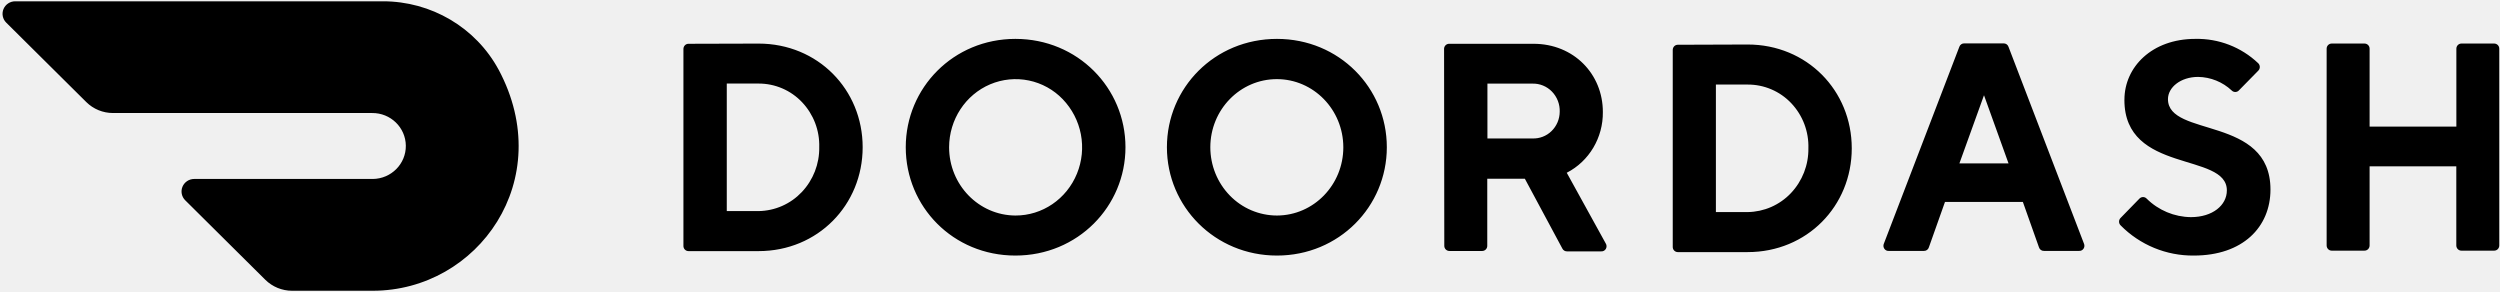
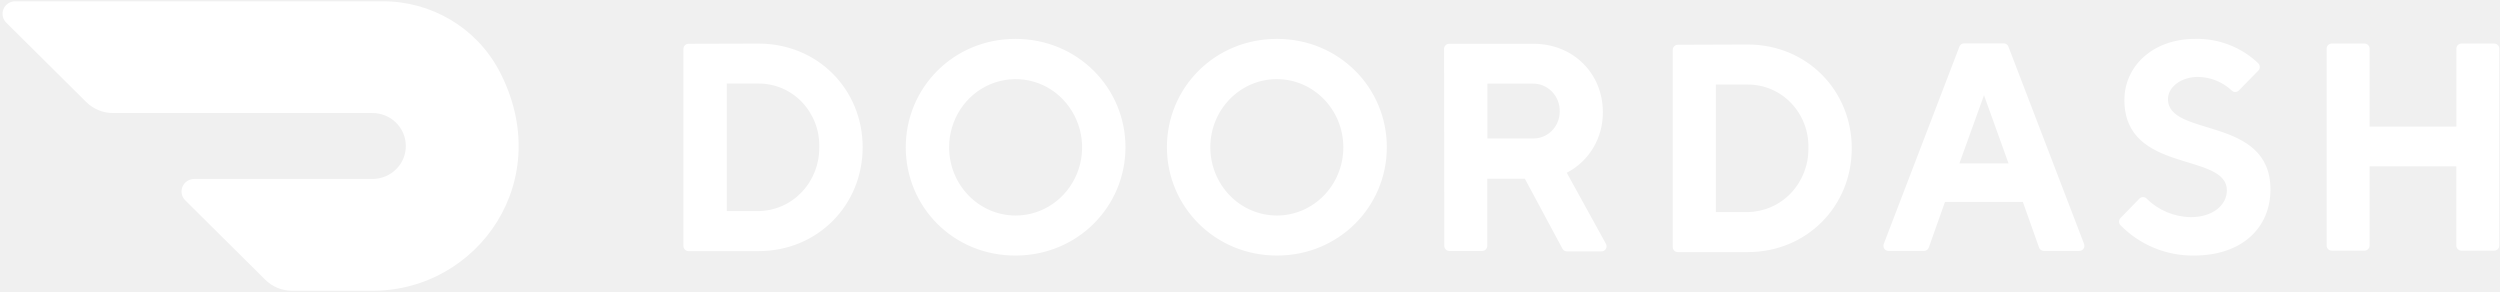
<svg xmlns="http://www.w3.org/2000/svg" width="2501" height="292" viewBox="0 0 2501 292" fill="none">
  <g clip-path="url(#clip0)">
-     <path d="M727.07 83.604V211.169H758.876C766.993 211.049 775.003 209.301 782.433 206.031C789.863 202.76 796.562 198.032 802.133 192.128C813.567 180.022 819.823 163.931 819.569 147.281C819.811 139.011 818.417 130.774 815.467 123.045C812.516 115.315 808.068 108.245 802.376 102.24C796.782 96.327 790.037 91.621 782.556 88.413C775.074 85.206 767.016 83.563 758.876 83.587H727.086L727.07 83.604ZM758.876 43.607C818.158 43.607 863.004 89.54 863.004 147.281C863.004 205.022 818.158 251.215 758.876 251.215H688.727C688.058 251.206 687.397 251.066 686.783 250.802C686.168 250.539 685.611 250.156 685.145 249.677C684.678 249.198 684.31 248.632 684.062 248.011C683.814 247.39 683.69 246.726 683.699 246.057V48.975C683.699 46.121 685.953 43.801 688.727 43.801L758.876 43.607ZM1015.81 215.613C1042.73 215.694 1067.04 199.134 1077.41 173.654C1082.49 161.204 1083.84 147.549 1081.31 134.344C1078.79 121.139 1072.48 108.95 1063.17 99.255C1054.02 89.72 1042.19 83.185 1029.24 80.515C1016.3 77.845 1002.85 79.165 990.667 84.301C965.786 94.811 949.535 119.676 949.486 147.281C949.486 184.91 979.135 215.435 1015.82 215.613H1015.81ZM1015.82 38.903C1078.22 38.903 1125.92 88.08 1125.92 147.281C1125.92 206.482 1078.22 255.659 1015.81 255.659C953.411 255.659 906.115 206.725 906.115 147.281C906.115 87.837 953.817 38.903 1015.81 38.903H1015.82ZM1277.49 215.613C1314.2 215.516 1343.89 184.959 1343.86 147.33C1343.81 109.668 1314.05 79.176 1277.36 79.159C1240.64 79.159 1210.86 109.636 1210.81 147.281C1210.81 165.414 1217.84 182.801 1230.34 195.615C1236.46 201.929 1243.79 206.953 1251.88 210.388C1259.98 213.823 1268.68 215.599 1277.47 215.613H1277.49ZM1277.47 38.903C1339.68 38.903 1387.38 87.837 1387.38 147.281C1387.38 206.725 1339.48 255.659 1277.47 255.659C1215.48 255.659 1167.38 206.725 1167.38 147.281C1167.38 87.837 1215.08 38.903 1277.47 38.903ZM1532.87 83.604H1488.02V138.506H1532.87C1536.41 138.663 1539.95 138.092 1543.26 136.829C1546.57 135.565 1549.59 133.635 1552.13 131.159C1557.32 126.131 1560.28 119.156 1560.34 111.825C1560.47 108.106 1559.85 104.399 1558.51 100.926C1557.17 97.453 1555.15 94.286 1552.56 91.616C1550.01 88.988 1546.94 86.922 1543.55 85.55C1540.16 84.179 1536.52 83.532 1532.87 83.652V83.604ZM1444.63 48.975C1444.63 46.121 1446.9 43.801 1449.68 43.801H1534.11C1574.37 43.801 1603.5 74.05 1603.5 112.036C1603.81 137.728 1589.78 161.327 1567.38 172.826L1606.32 243.429C1606.86 244.241 1607.16 245.186 1607.2 246.159C1607.23 247.133 1607 248.097 1606.52 248.944C1606.05 249.778 1605.35 250.46 1604.5 250.909C1603.66 251.357 1602.7 251.554 1601.75 251.474H1567.57C1566.63 251.488 1565.69 251.233 1564.89 250.739C1564.08 250.246 1563.42 249.533 1563 248.685L1525.47 178.811H1487.86V245.895C1487.87 246.565 1487.75 247.231 1487.5 247.854C1487.25 248.477 1486.88 249.045 1486.42 249.526C1485.95 250.006 1485.39 250.39 1484.78 250.655C1484.16 250.92 1483.5 251.06 1482.83 251.069H1449.9C1449.23 251.06 1448.57 250.92 1447.95 250.655C1447.34 250.39 1446.78 250.006 1446.31 249.526C1445.85 249.045 1445.48 248.477 1445.23 247.854C1444.99 247.231 1444.86 246.565 1444.87 245.895L1444.65 48.991L1444.63 48.975ZM1716.58 84.577V212.158H1748.37C1756.49 212.048 1764.5 210.312 1771.93 207.053C1779.36 203.793 1786.07 199.077 1791.65 193.182C1803.09 181.091 1809.35 165.011 1809.11 148.368C1809.37 140.087 1807.99 131.838 1805.05 124.094C1802.11 116.349 1797.66 109.264 1791.97 103.245C1786.37 97.322 1779.61 92.611 1772.11 89.403C1764.62 86.195 1756.54 84.558 1748.39 84.593L1716.58 84.577ZM1748.37 44.531C1807.65 44.531 1852.5 90.513 1852.5 148.368C1852.5 206.222 1807.65 252.204 1748.37 252.204H1678.43C1677.76 252.196 1677.1 252.055 1676.49 251.79C1675.87 251.525 1675.31 251.142 1674.85 250.661C1674.38 250.18 1674.01 249.612 1673.76 248.989C1673.52 248.366 1673.4 247.7 1673.41 247.03V49.965C1673.41 47.094 1675.66 44.774 1678.43 44.774L1748.39 44.531H1748.37ZM1984.79 95.265L1960.18 163.484H2009.34L1984.79 95.265ZM1945.75 202.038L1929.64 247.452C1929.32 248.52 1928.65 249.451 1927.74 250.097C1926.83 250.743 1925.73 251.068 1924.61 251.02H1889.68C1888.79 251.103 1887.89 250.945 1887.08 250.563C1886.27 250.18 1885.58 249.588 1885.09 248.847C1884.57 248.097 1884.27 247.229 1884.19 246.325C1884.11 245.422 1884.27 244.514 1884.65 243.689L1960.13 46.802C1960.48 45.764 1961.17 44.869 1962.07 44.254C1962.98 43.639 1964.07 43.338 1965.16 43.396H2004.25C2005.35 43.334 2006.43 43.634 2007.35 44.249C2008.26 44.864 2008.94 45.761 2009.29 46.802L2084.78 243.689C2085.15 244.515 2085.31 245.424 2085.23 246.327C2085.15 247.231 2084.84 248.099 2084.32 248.847C2083.82 249.585 2083.13 250.174 2082.32 250.553C2081.52 250.933 2080.62 251.089 2079.73 251.004H2044.81C2043.7 251.052 2042.6 250.727 2041.69 250.081C2040.78 249.435 2040.11 248.504 2039.79 247.436L2023.68 202.021H1945.75V202.038ZM2125.28 99.693C2125.28 67.092 2152.75 38.903 2196.14 38.903C2219.5 38.381 2242.13 47.121 2259.07 63.216C2259.59 63.704 2260 64.292 2260.28 64.945C2260.56 65.597 2260.71 66.301 2260.71 67.011C2260.71 67.722 2260.56 68.425 2260.28 69.077C2260 69.73 2259.59 70.318 2259.07 70.806L2239.72 90.513C2239.26 90.992 2238.7 91.373 2238.09 91.632C2237.48 91.892 2236.82 92.026 2236.15 92.026C2235.49 92.026 2234.83 91.892 2234.22 91.632C2233.6 91.373 2233.05 90.992 2232.59 90.513C2223.47 81.971 2211.5 77.131 2199.01 76.937C2181.66 76.937 2168.83 87.269 2168.83 99.19C2168.83 137.728 2271.38 115.491 2271.38 189.646C2271.33 227.226 2243.65 255.659 2194.7 255.659C2181.1 255.798 2167.62 253.202 2155.05 248.025C2142.48 242.848 2131.08 235.195 2121.53 225.523C2121.02 225.035 2120.6 224.447 2120.32 223.794C2120.04 223.142 2119.9 222.438 2119.9 221.728C2119.9 221.017 2120.04 220.314 2120.32 219.662C2120.6 219.009 2121.02 218.421 2121.53 217.933L2140.25 198.729C2140.71 198.227 2141.28 197.826 2141.91 197.552C2142.54 197.278 2143.21 197.137 2143.9 197.137C2144.58 197.137 2145.26 197.278 2145.89 197.552C2146.52 197.826 2147.08 198.227 2147.55 198.729C2159.33 210.405 2175.19 217.037 2191.78 217.219C2213.46 217.219 2227.75 205.346 2227.75 190.473C2227.75 151.92 2125.25 174.173 2125.25 100.001L2125.28 99.693ZM2457.35 48.716V126.634H2370.55V48.716C2370.56 48.047 2370.43 47.383 2370.19 46.762C2369.94 46.141 2369.57 45.574 2369.1 45.095C2368.64 44.616 2368.08 44.234 2367.46 43.97C2366.85 43.706 2366.19 43.566 2365.52 43.558H2332.59C2331.93 43.566 2331.27 43.706 2330.65 43.97C2330.04 44.234 2329.48 44.616 2329.01 45.095C2328.55 45.574 2328.18 46.141 2327.93 46.762C2327.68 47.383 2327.56 48.047 2327.57 48.716V245.57C2327.57 248.425 2329.84 250.744 2332.59 250.744H2365.52C2368.28 250.744 2370.55 248.425 2370.55 245.57V166.42H2457.29V245.57C2457.29 248.425 2459.56 250.744 2462.32 250.744H2495.24C2498.02 250.744 2500.27 248.425 2500.27 245.57V48.716C2500.28 48.047 2500.16 47.383 2499.91 46.762C2499.66 46.141 2499.29 45.574 2498.82 45.095C2498.36 44.616 2497.8 44.234 2497.19 43.97C2496.57 43.706 2495.91 43.566 2495.24 43.558H2462.32C2460.98 43.592 2459.71 44.152 2458.78 45.118C2457.85 46.083 2457.34 47.376 2457.35 48.716V48.716ZM498.879 69.833C476.042 27.501 431.358 1.144 382.764 1.306H15.103C12.62 1.316 10.195 2.057 8.13 3.436C6.065 4.814 4.451 6.77 3.49 9.059C2.543 11.334 2.296 13.839 2.782 16.255C3.267 18.671 4.463 20.887 6.215 22.619L86.306 102.094C93.378 109.133 103.012 113.074 113.036 113.074H372.222C390.696 112.88 405.796 127.509 405.991 145.724C406.185 163.938 391.377 178.86 372.903 179.038H194.214C191.729 179.039 189.3 179.772 187.229 181.145C185.158 182.518 183.537 184.471 182.568 186.759C181.612 189.036 181.359 191.547 181.842 193.97C182.324 196.392 183.521 198.614 185.277 200.351L265.417 279.891C272.533 286.926 282.14 290.867 292.147 290.855H372.968C478.118 290.855 557.626 179.914 498.879 69.785" fill="black" />
+     <path d="M727.07 83.604V211.169H758.876C766.993 211.049 775.003 209.301 782.433 206.031C789.863 202.76 796.562 198.032 802.133 192.128C813.567 180.022 819.823 163.931 819.569 147.281C819.811 139.011 818.417 130.774 815.467 123.045C812.516 115.315 808.068 108.245 802.376 102.24C796.782 96.327 790.037 91.621 782.556 88.413C775.074 85.206 767.016 83.563 758.876 83.587H727.086L727.07 83.604ZM758.876 43.607C818.158 43.607 863.004 89.54 863.004 147.281C863.004 205.022 818.158 251.215 758.876 251.215H688.727C688.058 251.206 687.397 251.066 686.783 250.802C686.168 250.539 685.611 250.156 685.145 249.677C684.678 249.198 684.31 248.632 684.062 248.011C683.814 247.39 683.69 246.726 683.699 246.057V48.975C683.699 46.121 685.953 43.801 688.727 43.801L758.876 43.607ZM1015.81 215.613C1042.73 215.694 1067.04 199.134 1077.41 173.654C1082.49 161.204 1083.84 147.549 1081.31 134.344C1078.79 121.139 1072.48 108.95 1063.17 99.255C1054.02 89.72 1042.19 83.185 1029.24 80.515C1016.3 77.845 1002.85 79.165 990.667 84.301C965.786 94.811 949.535 119.676 949.486 147.281C949.486 184.91 979.135 215.435 1015.82 215.613H1015.81ZM1015.82 38.903C1078.22 38.903 1125.92 88.08 1125.92 147.281C1125.92 206.482 1078.22 255.659 1015.81 255.659C953.411 255.659 906.115 206.725 906.115 147.281C906.115 87.837 953.817 38.903 1015.81 38.903H1015.82ZM1277.49 215.613C1314.2 215.516 1343.89 184.959 1343.86 147.33C1343.81 109.668 1314.05 79.176 1277.36 79.159C1240.64 79.159 1210.86 109.636 1210.81 147.281C1210.81 165.414 1217.84 182.801 1230.34 195.615C1236.46 201.929 1243.79 206.953 1251.88 210.388C1259.98 213.823 1268.68 215.599 1277.47 215.613H1277.49ZM1277.47 38.903C1339.68 38.903 1387.38 87.837 1387.38 147.281C1387.38 206.725 1339.48 255.659 1277.47 255.659C1215.48 255.659 1167.38 206.725 1167.38 147.281C1167.38 87.837 1215.08 38.903 1277.47 38.903ZM1532.87 83.604H1488.02V138.506H1532.87C1536.41 138.663 1539.95 138.092 1543.26 136.829C1546.57 135.565 1549.59 133.635 1552.13 131.159C1557.32 126.131 1560.28 119.156 1560.34 111.825C1560.47 108.106 1559.85 104.399 1558.51 100.926C1557.17 97.453 1555.15 94.286 1552.56 91.616C1550.01 88.988 1546.94 86.922 1543.55 85.55C1540.16 84.179 1536.52 83.532 1532.87 83.652V83.604ZM1444.63 48.975C1444.63 46.121 1446.9 43.801 1449.68 43.801H1534.11C1574.37 43.801 1603.5 74.05 1603.5 112.036C1603.81 137.728 1589.78 161.327 1567.38 172.826L1606.32 243.429C1606.86 244.241 1607.16 245.186 1607.2 246.159C1607.23 247.133 1607 248.097 1606.52 248.944C1606.05 249.778 1605.35 250.46 1604.5 250.909C1603.66 251.357 1602.7 251.554 1601.75 251.474H1567.57C1566.63 251.488 1565.69 251.233 1564.89 250.739C1564.08 250.246 1563.42 249.533 1563 248.685L1525.47 178.811H1487.86V245.895C1487.87 246.565 1487.75 247.231 1487.5 247.854C1487.25 248.477 1486.88 249.045 1486.42 249.526C1485.95 250.006 1485.39 250.39 1484.78 250.655C1484.16 250.92 1483.5 251.06 1482.83 251.069H1449.9C1449.23 251.06 1448.57 250.92 1447.95 250.655C1447.34 250.39 1446.78 250.006 1446.31 249.526C1445.85 249.045 1445.48 248.477 1445.23 247.854C1444.99 247.231 1444.86 246.565 1444.87 245.895L1444.65 48.991L1444.63 48.975ZM1716.58 84.577V212.158H1748.37C1756.49 212.048 1764.5 210.312 1771.93 207.053C1779.36 203.793 1786.07 199.077 1791.65 193.182C1803.09 181.091 1809.35 165.011 1809.11 148.368C1809.37 140.087 1807.99 131.838 1805.05 124.094C1802.11 116.349 1797.66 109.264 1791.97 103.245C1786.37 97.322 1779.61 92.611 1772.11 89.403C1764.62 86.195 1756.54 84.558 1748.39 84.593L1716.58 84.577ZM1748.37 44.531C1807.65 44.531 1852.5 90.513 1852.5 148.368C1852.5 206.222 1807.65 252.204 1748.37 252.204H1678.43C1677.76 252.196 1677.1 252.055 1676.49 251.79C1675.87 251.525 1675.31 251.142 1674.85 250.661C1674.38 250.18 1674.01 249.612 1673.76 248.989C1673.52 248.366 1673.4 247.7 1673.41 247.03V49.965C1673.41 47.094 1675.66 44.774 1678.43 44.774L1748.39 44.531H1748.37ZM1984.79 95.265L1960.18 163.484H2009.34L1984.79 95.265ZM1945.75 202.038L1929.64 247.452C1929.32 248.52 1928.65 249.451 1927.74 250.097C1926.83 250.743 1925.73 251.068 1924.61 251.02H1889.68C1888.79 251.103 1887.89 250.945 1887.08 250.563C1886.27 250.18 1885.58 249.588 1885.09 248.847C1884.57 248.097 1884.27 247.229 1884.19 246.325C1884.11 245.422 1884.27 244.514 1884.65 243.689L1960.13 46.802C1960.48 45.764 1961.17 44.869 1962.07 44.254C1962.98 43.639 1964.07 43.338 1965.16 43.396H2004.25C2005.35 43.334 2006.43 43.634 2007.35 44.249C2008.26 44.864 2008.94 45.761 2009.29 46.802L2084.78 243.689C2085.15 244.515 2085.31 245.424 2085.23 246.327C2085.15 247.231 2084.84 248.099 2084.32 248.847C2083.82 249.585 2083.13 250.174 2082.32 250.553C2081.52 250.933 2080.62 251.089 2079.73 251.004H2044.81C2043.7 251.052 2042.6 250.727 2041.69 250.081C2040.78 249.435 2040.11 248.504 2039.79 247.436L2023.68 202.021H1945.75V202.038ZM2125.28 99.693C2125.28 67.092 2152.75 38.903 2196.14 38.903C2219.5 38.381 2242.13 47.121 2259.07 63.216C2259.59 63.704 2260 64.292 2260.28 64.945C2260.56 65.597 2260.71 66.301 2260.71 67.011C2260.71 67.722 2260.56 68.425 2260.28 69.077C2260 69.73 2259.59 70.318 2259.07 70.806L2239.72 90.513C2239.26 90.992 2238.7 91.373 2238.09 91.632C2237.48 91.892 2236.82 92.026 2236.15 92.026C2235.49 92.026 2234.83 91.892 2234.22 91.632C2233.6 91.373 2233.05 90.992 2232.59 90.513C2223.47 81.971 2211.5 77.131 2199.01 76.937C2181.66 76.937 2168.83 87.269 2168.83 99.19C2168.83 137.728 2271.38 115.491 2271.38 189.646C2271.33 227.226 2243.65 255.659 2194.7 255.659C2181.1 255.798 2167.62 253.202 2155.05 248.025C2142.48 242.848 2131.08 235.195 2121.53 225.523C2121.02 225.035 2120.6 224.447 2120.32 223.794C2120.04 223.142 2119.9 222.438 2119.9 221.728C2119.9 221.017 2120.04 220.314 2120.32 219.662C2120.6 219.009 2121.02 218.421 2121.53 217.933L2140.25 198.729C2140.71 198.227 2141.28 197.826 2141.91 197.552C2142.54 197.278 2143.21 197.137 2143.9 197.137C2144.58 197.137 2145.26 197.278 2145.89 197.552C2146.52 197.826 2147.08 198.227 2147.55 198.729C2159.33 210.405 2175.19 217.037 2191.78 217.219C2213.46 217.219 2227.75 205.346 2227.75 190.473C2227.75 151.92 2125.25 174.173 2125.25 100.001L2125.28 99.693ZM2457.35 48.716V126.634H2370.55V48.716C2370.56 48.047 2370.43 47.383 2370.19 46.762C2369.94 46.141 2369.57 45.574 2369.1 45.095C2368.64 44.616 2368.08 44.234 2367.46 43.97C2366.85 43.706 2366.19 43.566 2365.52 43.558H2332.59C2331.93 43.566 2331.27 43.706 2330.65 43.97C2330.04 44.234 2329.48 44.616 2329.01 45.095C2328.55 45.574 2328.18 46.141 2327.93 46.762C2327.68 47.383 2327.56 48.047 2327.57 48.716V245.57C2327.57 248.425 2329.84 250.744 2332.59 250.744H2365.52C2368.28 250.744 2370.55 248.425 2370.55 245.57V166.42H2457.29V245.57C2457.29 248.425 2459.56 250.744 2462.32 250.744H2495.24C2498.02 250.744 2500.27 248.425 2500.27 245.57V48.716C2500.28 48.047 2500.16 47.383 2499.91 46.762C2499.66 46.141 2499.29 45.574 2498.82 45.095C2498.36 44.616 2497.8 44.234 2497.19 43.97C2496.57 43.706 2495.91 43.566 2495.24 43.558H2462.32C2460.98 43.592 2459.71 44.152 2458.78 45.118C2457.85 46.083 2457.34 47.376 2457.35 48.716V48.716ZM498.879 69.833C476.042 27.501 431.358 1.144 382.764 1.306H15.103C12.62 1.316 10.195 2.057 8.13 3.436C6.065 4.814 4.451 6.77 3.49 9.059C2.543 11.334 2.296 13.839 2.782 16.255C3.267 18.671 4.463 20.887 6.215 22.619L86.306 102.094C93.378 109.133 103.012 113.074 113.036 113.074H372.222C390.696 112.88 405.796 127.509 405.991 145.724C406.185 163.938 391.377 178.86 372.903 179.038H194.214C191.729 179.039 189.3 179.772 187.229 181.145C185.158 182.518 183.537 184.471 182.568 186.759C181.612 189.036 181.359 191.547 181.842 193.97C182.324 196.392 183.521 198.614 185.277 200.351L265.417 279.891C272.533 286.926 282.14 290.867 292.147 290.855H372.968C478.118 290.855 557.626 179.914 498.879 69.785" fill="white" />
  </g>
  <defs>
    <clipPath id="clip0">
      <rect width="2500" height="292" fill="white" transform="translate(0.787109)" />
    </clipPath>
  </defs>
</svg>
